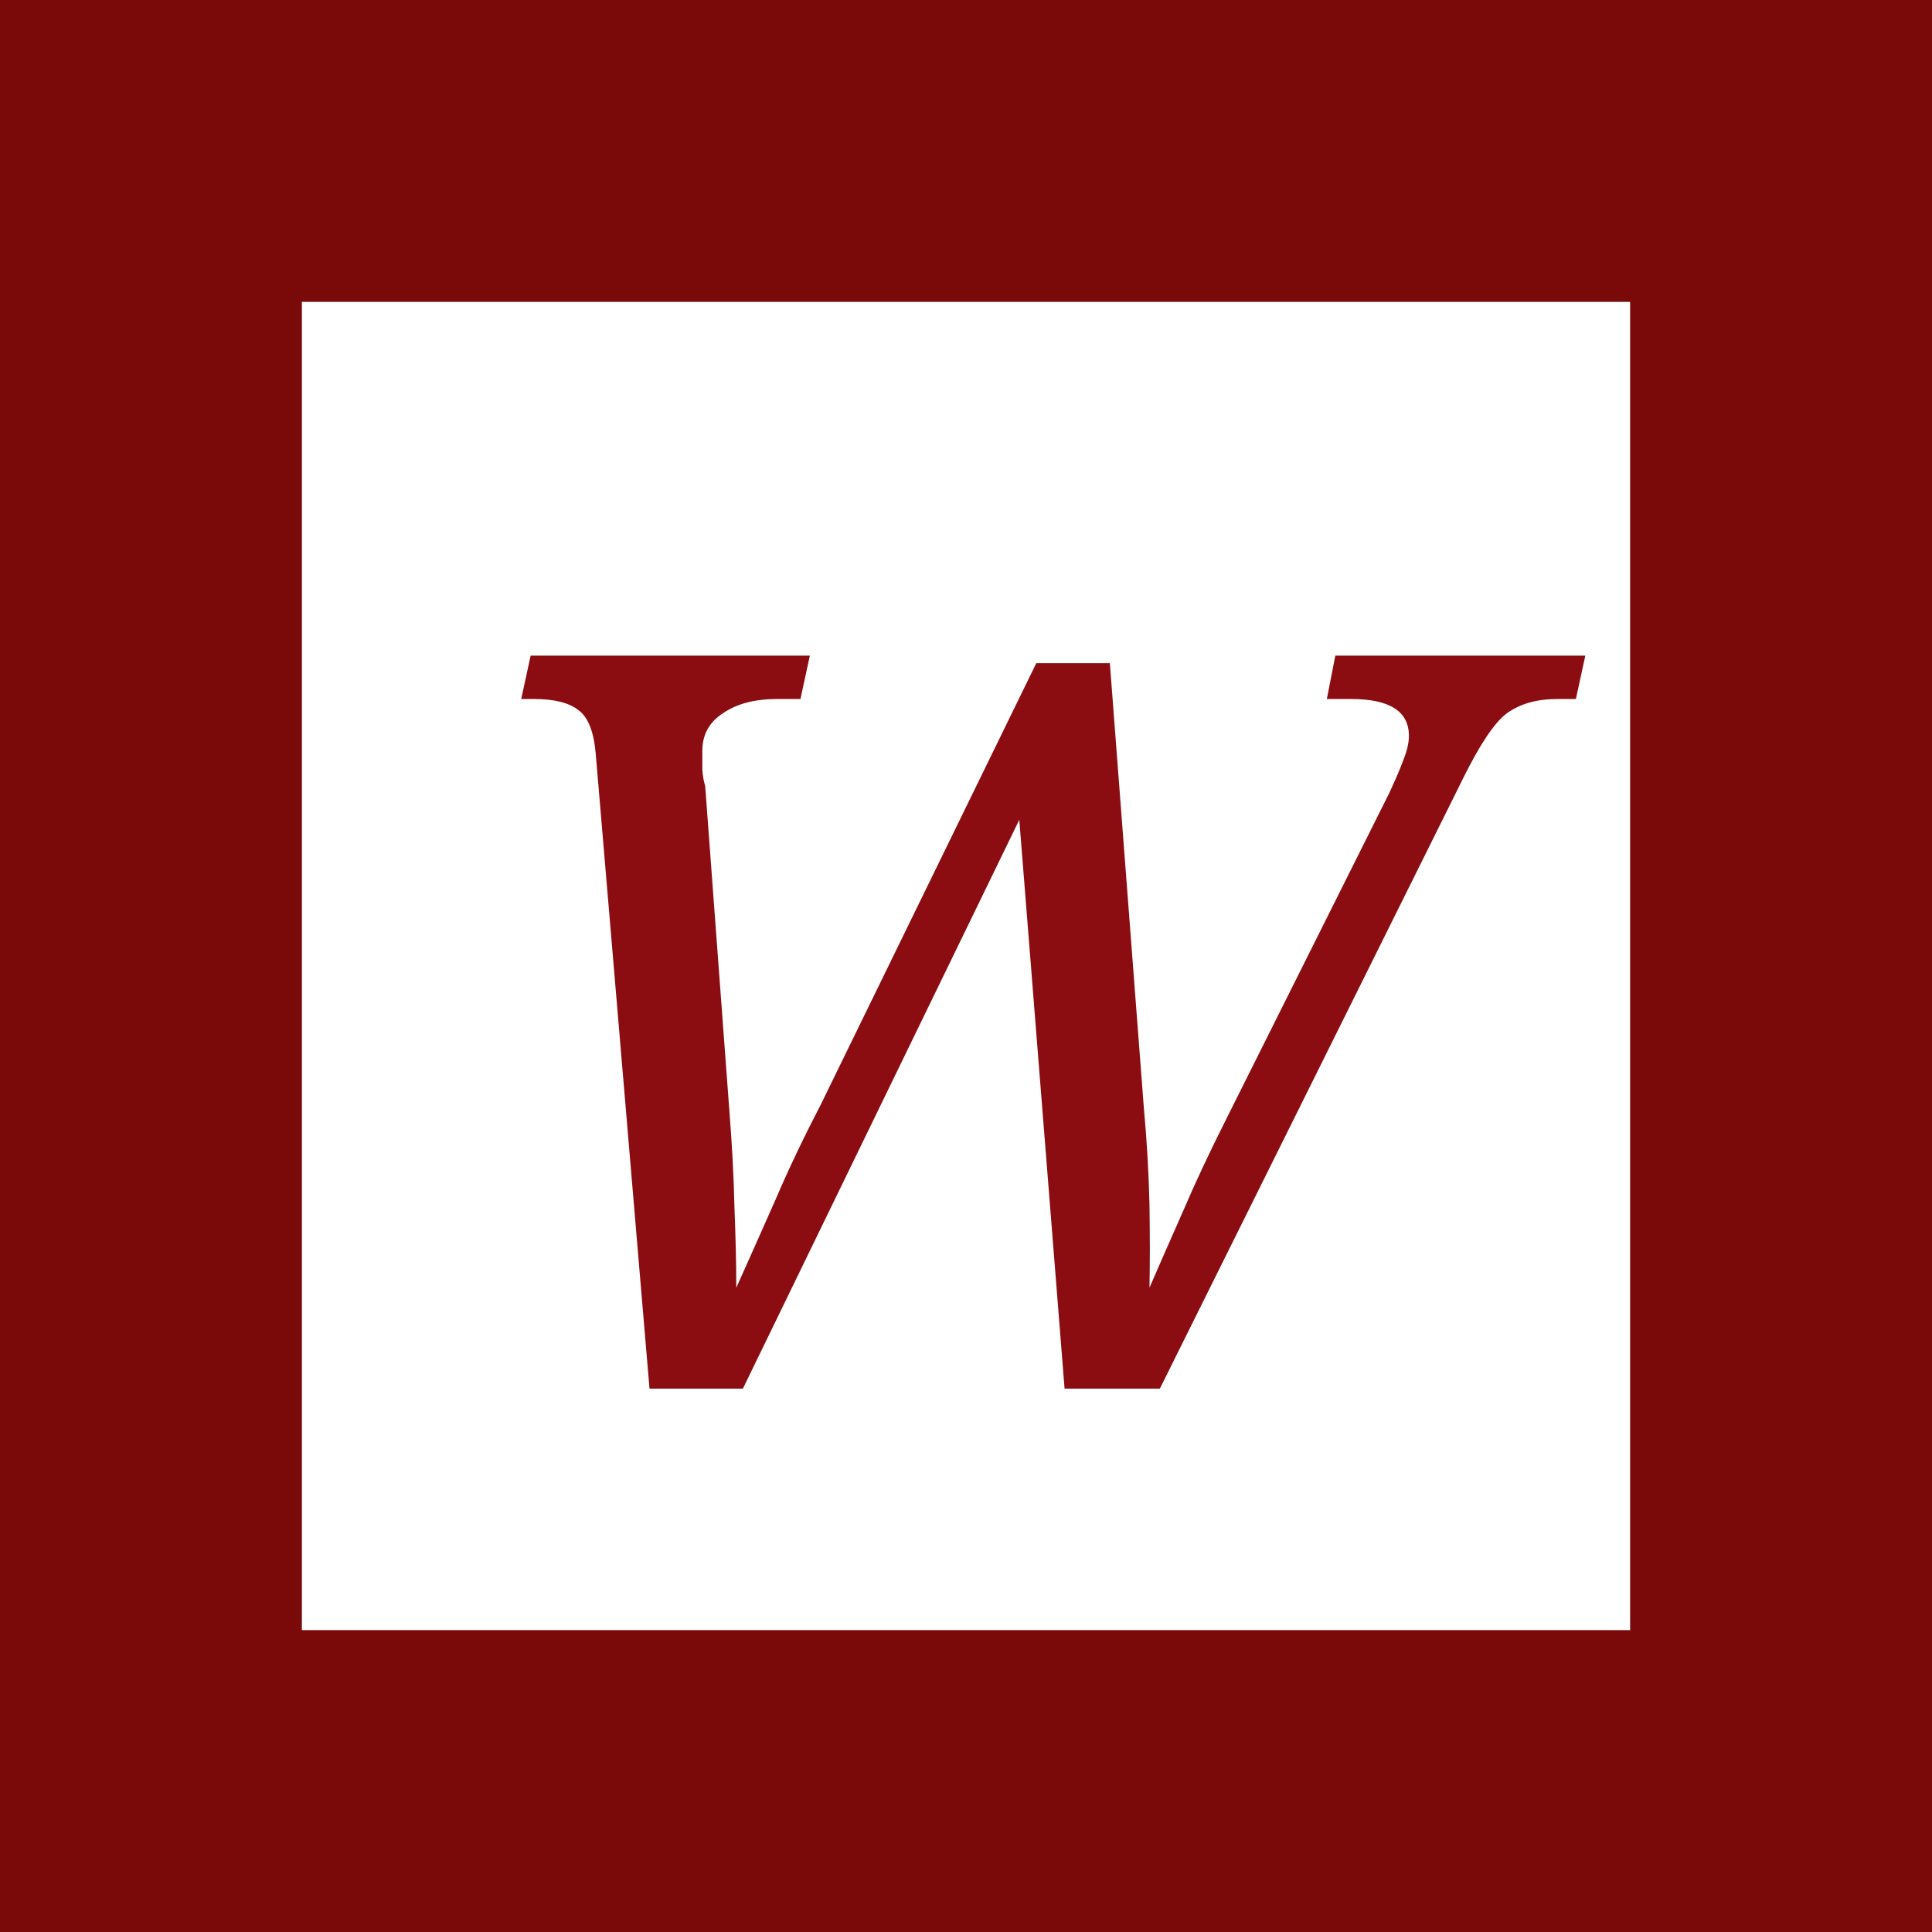
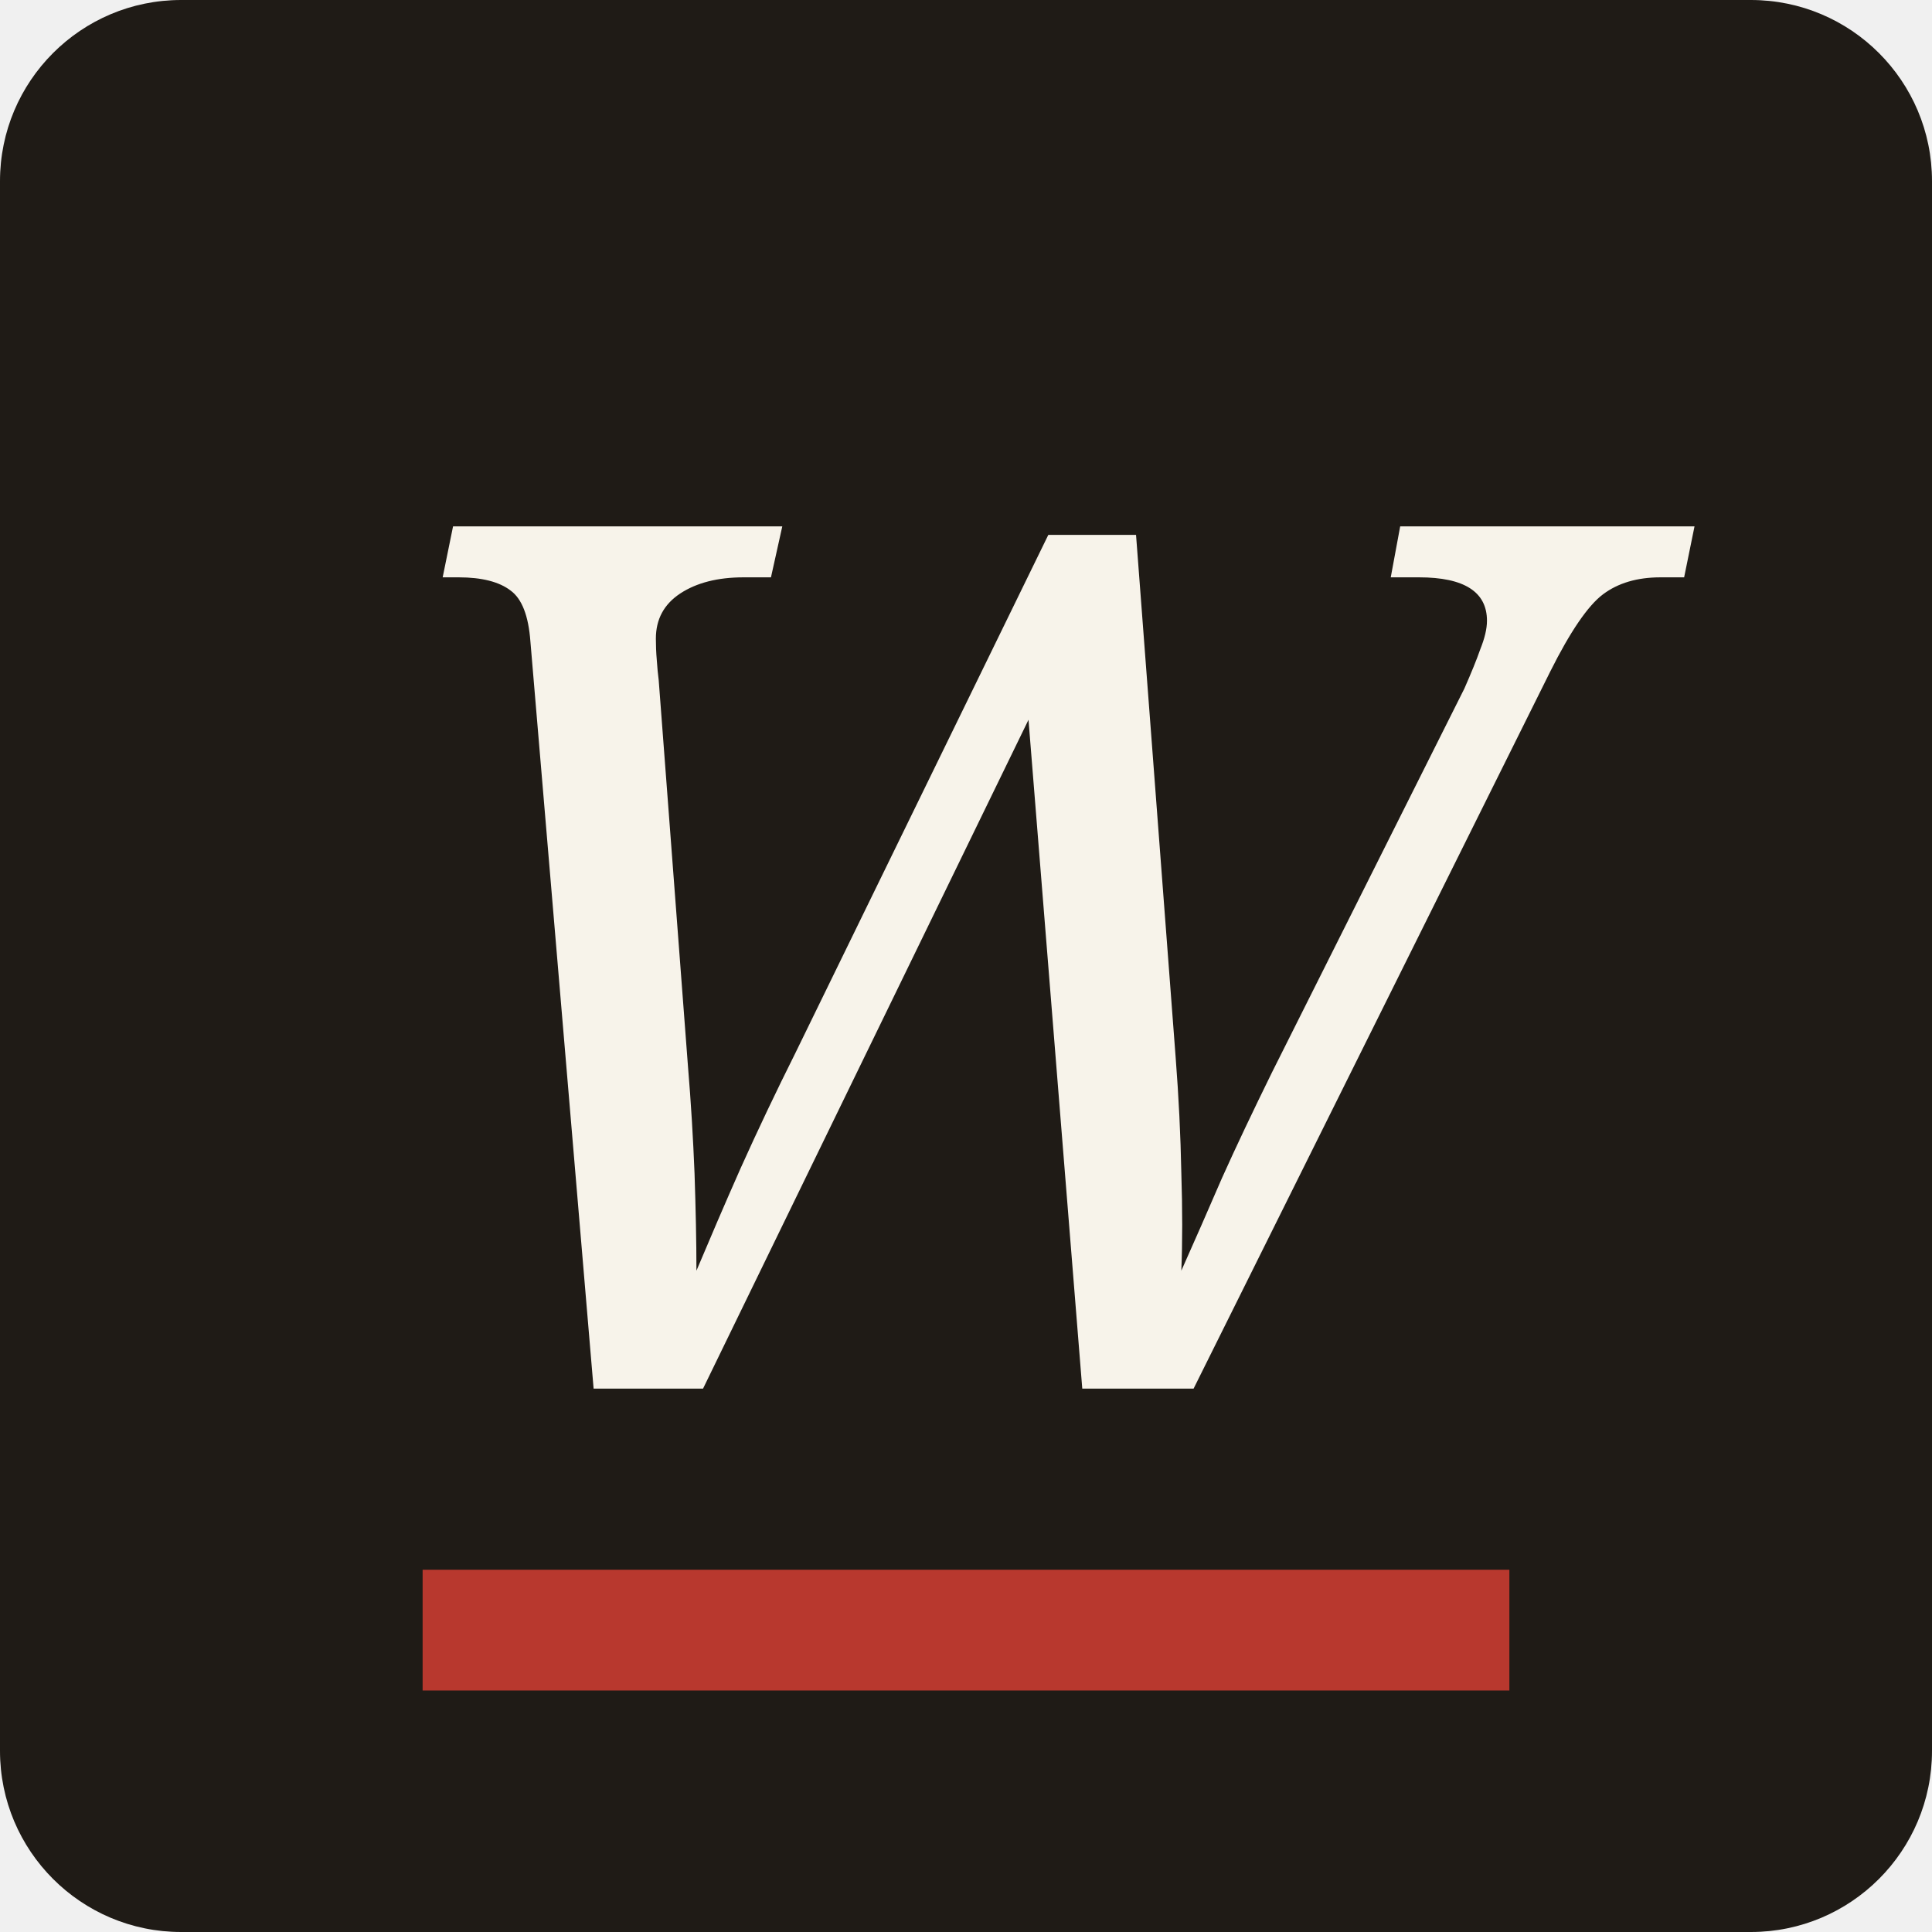
<svg xmlns="http://www.w3.org/2000/svg" viewBox="0 0 32 32">
-   <rect width="32" height="32" fill="#7a0a0a" />
-   <rect x="5" y="5" width="22" height="22" fill="#ffffff" />
-   <text x="16" y="23" text-anchor="middle" font-family="Georgia,serif" font-size="17" font-style="italic" fill="#8b0d12">W</text>
+   <rect width="32" height="32" rx="3" fill="#1f1b16" />
+   <text x="16" y="23" text-anchor="middle" font-family="Georgia,serif" font-size="20" font-style="italic" fill="#f7f3ea">W</text>
+   <rect x="7" y="26" width="18" height="2" fill="#b8382e" />
</svg>
